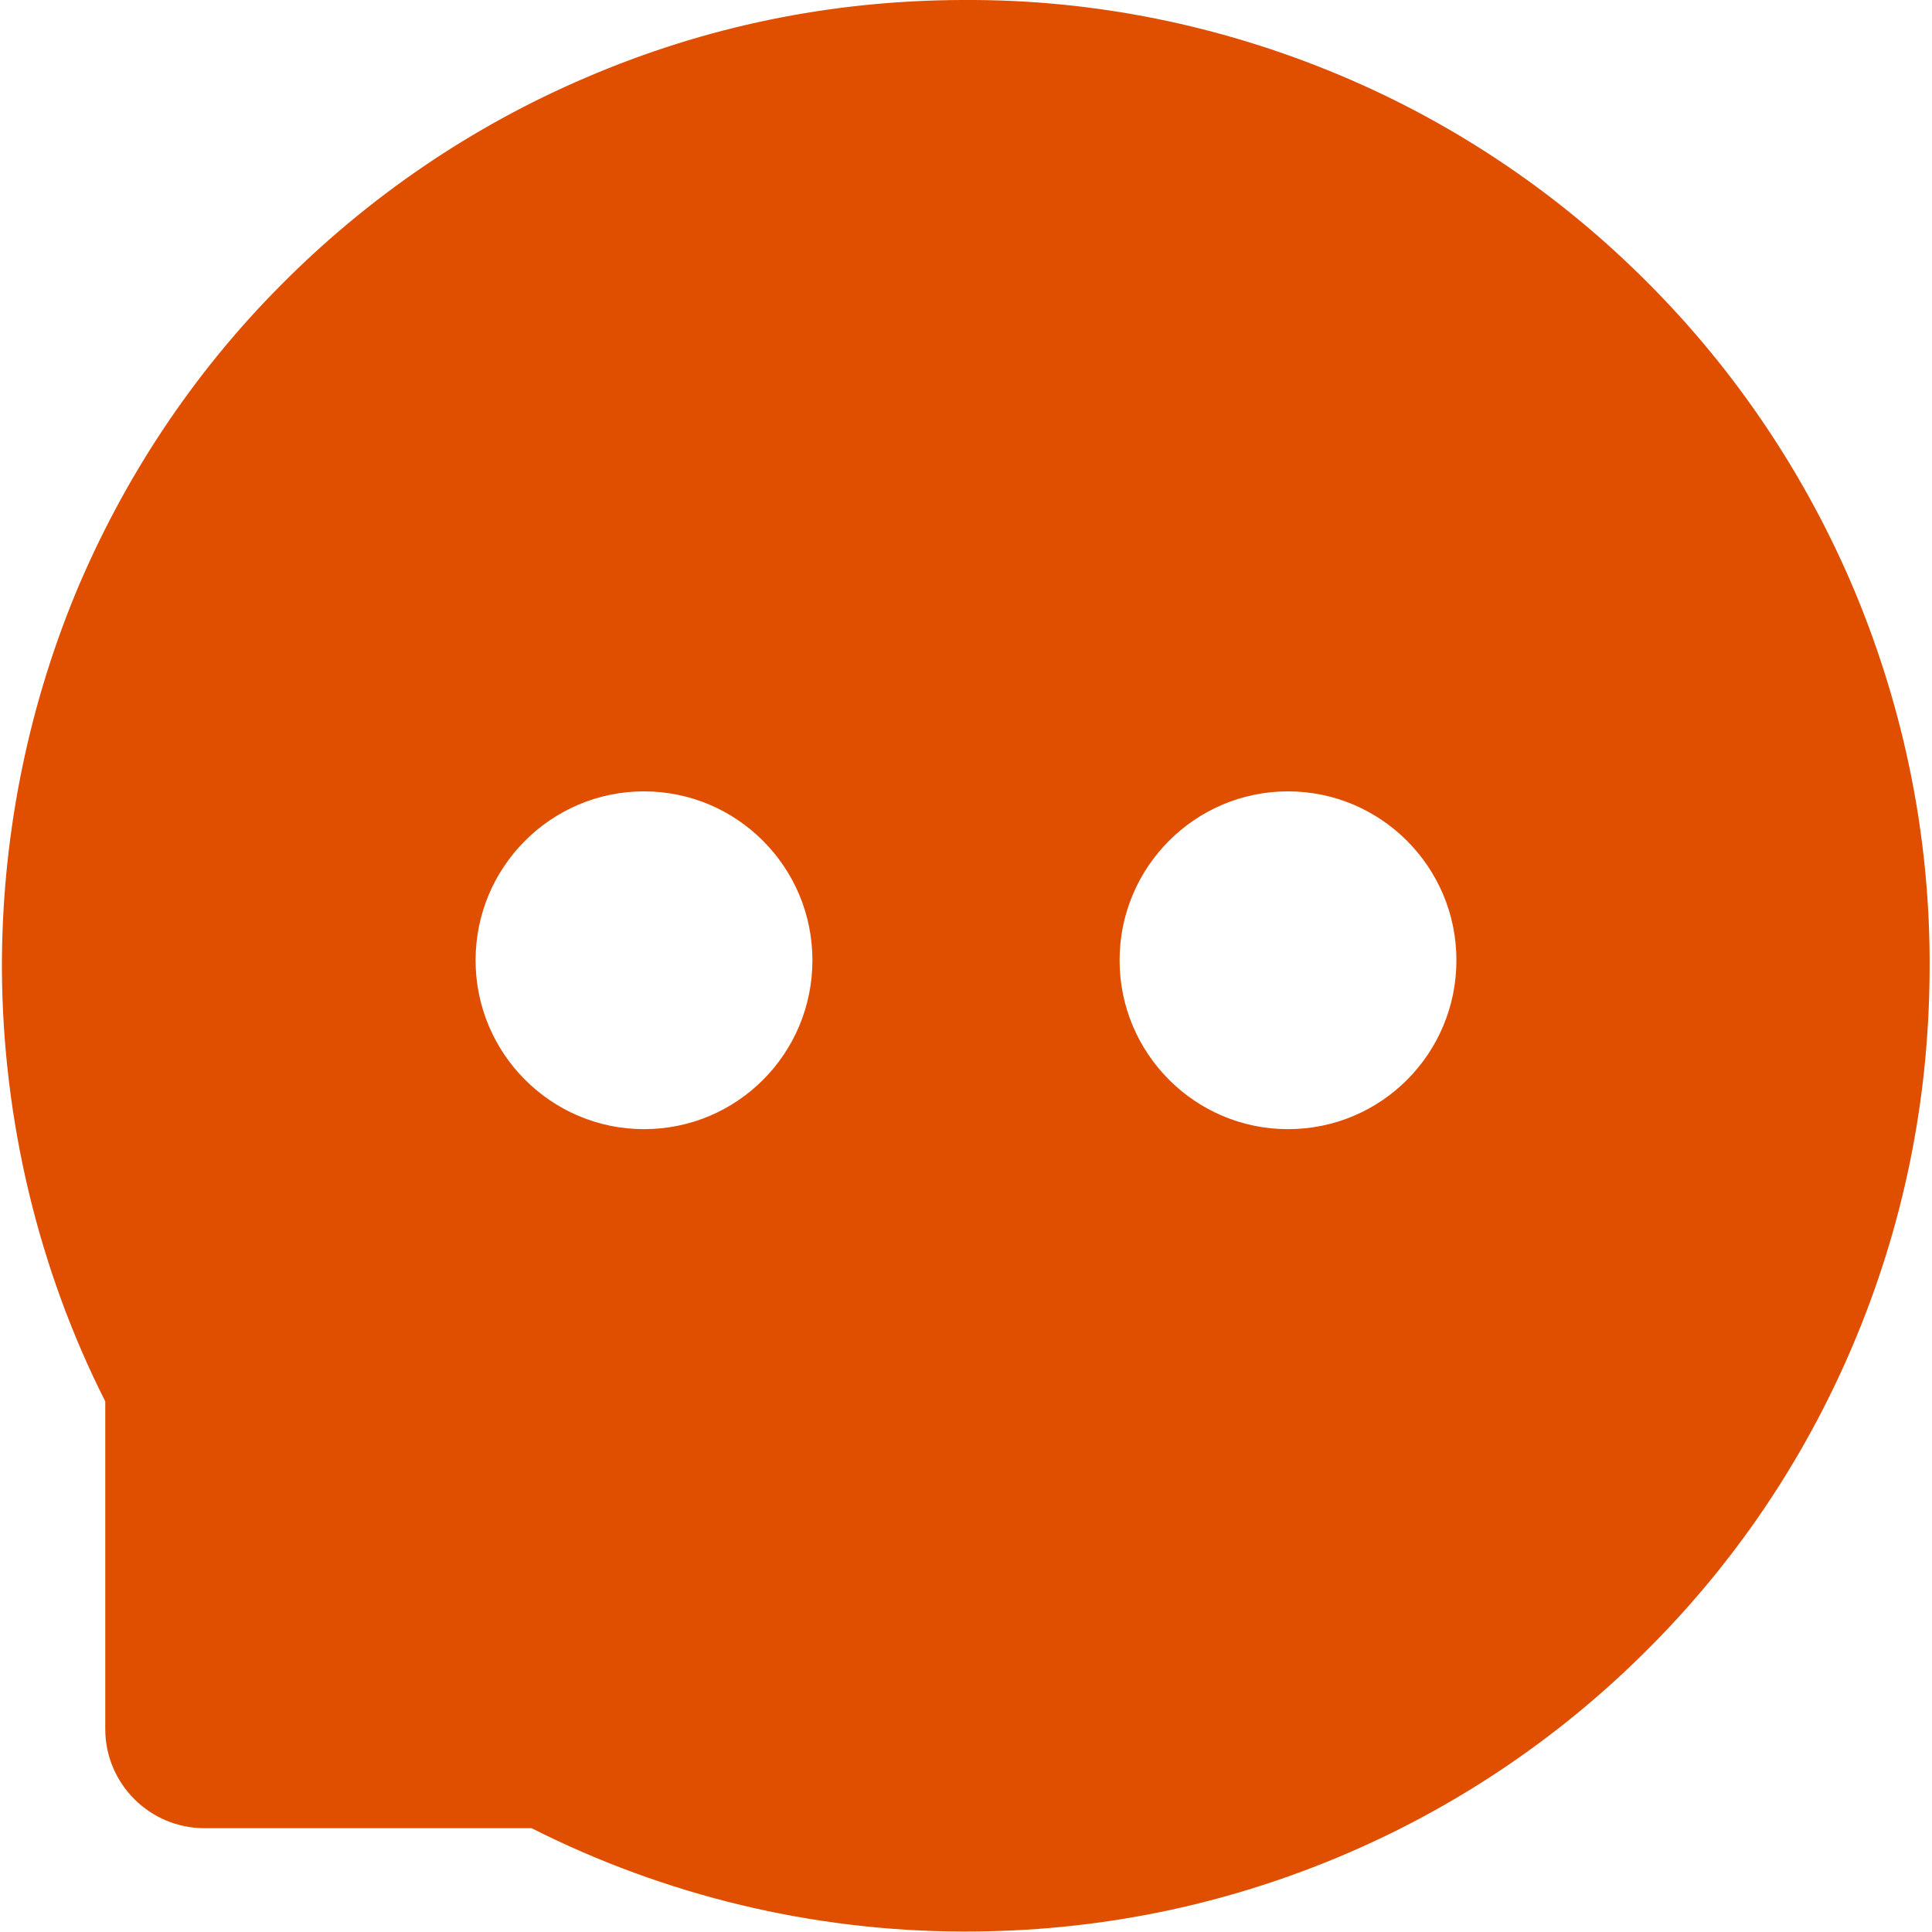
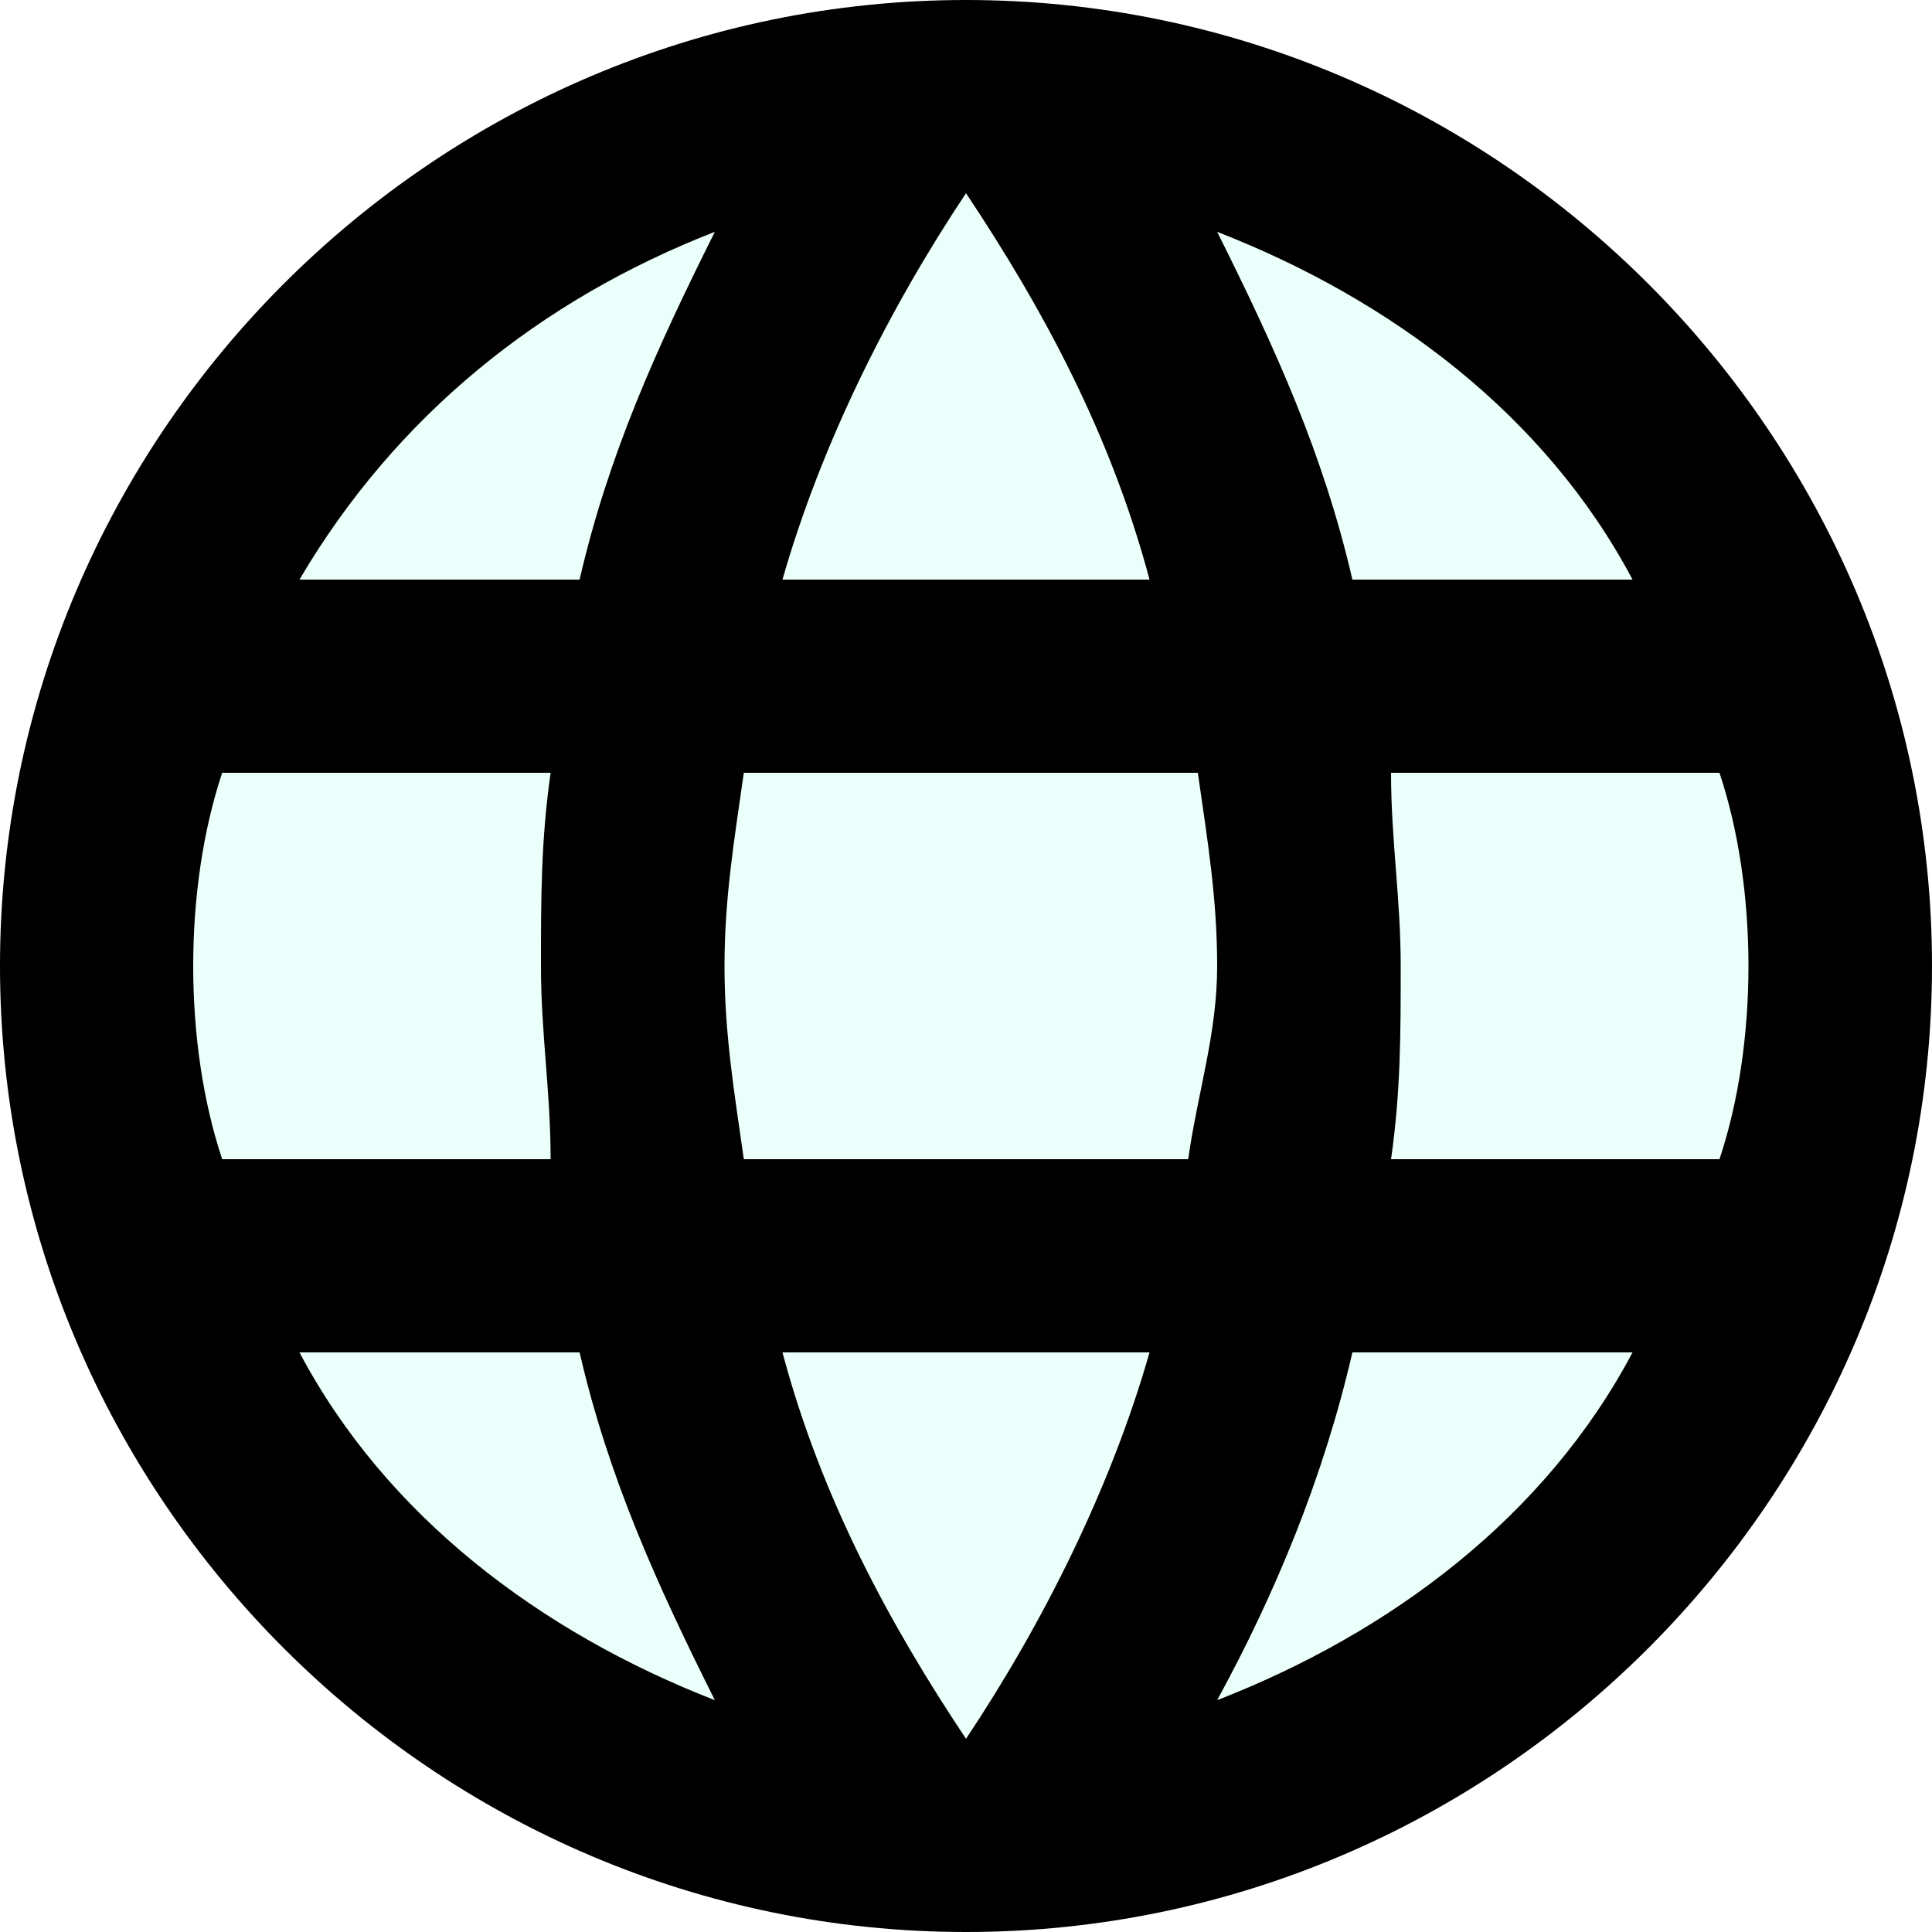
- <svg xmlns="http://www.w3.org/2000/svg" version="1.1" id="Layer_1" x="0px" y="0px" viewBox="0 0 403.8 403.8" style="enable-background:new 0 0 403.8 403.8;" xml:space="preserve">
+ <svg xmlns="http://www.w3.org/2000/svg" version="1.1" id="Layer_1" x="0px" y="0px" viewBox="0 0 20 20" style="enable-background:new 0 0 20 20;" xml:space="preserve">
  <style type="text/css">
- 	.st0{fill:#e04f00;}
+ 	.st0{fill-rule:evenodd;clip-rule:evenodd;fill:#EBFFFB;}
+ 	.st1{fill-rule:evenodd;clip-rule:evenodd;}
</style>
-   <path class="st0" d="M387.7,123.7c-10.1-24.1-24.8-46.1-43.3-64.6C326,40.6,304.1,25.8,280,15.7C255.2,5.3,228.7-0.1,201.9,0H201  c-27.3,0.1-53.6,5.5-78.5,16.2c-23.9,10.2-45.6,25-63.9,43.5C40.3,78.1,25.8,100,15.8,124C5.5,149,0.3,175.8,0.4,202.8  C0.6,234.1,8,265.2,22,292.9v68.5c0,11.4,9.3,20.7,20.7,20.7h68.4c27.9,14.1,58.7,21.5,89.9,21.6h0.9c27,0,53-5.2,77.7-15.5  c24-10,45.8-24.6,64.2-42.9c18.6-18.4,33.2-40,43.4-64c10.6-24.9,16-51.3,16.1-78.6C403.5,175.4,398.1,148.7,387.7,123.7z   M134.6,236c-19.4,0-35.2-15.8-35.2-35.3s15.8-35.3,35.2-35.3s35.2,15.8,35.2,35.3S154.1,236,134.6,236z M269.2,236  c-19.4,0-35.2-15.8-35.2-35.3s15.8-35.3,35.2-35.3s35.2,15.8,35.2,35.3S288.7,236,269.2,236z" />
+   <g>
+     <circle class="st0" cx="9.9" cy="10" r="8.7" />
+   </g>
+   <g id="Page-1">
+     <g id="Core" transform="translate(-296, -296)">
+       <g id="language" transform="translate(296, 296)">
+         <path id="Shape" class="st1" d="M10,0C4.5,0,0,4.5,0,10s4.5,10,10,10s10-4.5,10-10S15.5,0,10,0L10,0z M16.9,6H14     c-0.3-1.3-0.8-2.4-1.4-3.6C14.4,3.1,16,4.3,16.9,6L16.9,6z M10,2c0.8,1.2,1.5,2.5,1.9,4H8.1C8.5,4.6,9.2,3.2,10,2L10,2z M2.3,12     C2.1,11.4,2,10.7,2,10s0.1-1.4,0.3-2h3.4c-0.1,0.7-0.1,1.3-0.1,2s0.1,1.3,0.1,2H2.3L2.3,12z M3.1,14H6c0.3,1.3,0.8,2.4,1.4,3.6     C5.6,16.9,4,15.7,3.1,14L3.1,14z M6,6H3.1c1-1.7,2.5-2.9,4.3-3.6C6.8,3.6,6.3,4.7,6,6L6,6z M10,18c-0.8-1.2-1.5-2.5-1.9-4h3.8     C11.5,15.4,10.8,16.8,10,18L10,18z M12.3,12H7.7c-0.1-0.7-0.2-1.3-0.2-2s0.1-1.3,0.2-2h4.7c0.1,0.7,0.2,1.3,0.2,2     S12.4,11.3,12.3,12L12.3,12z M12.6,17.6c0.6-1.1,1.1-2.3,1.4-3.6h2.9C16,15.7,14.4,16.9,12.6,17.6L12.6,17.6z M14.4,12     c0.1-0.7,0.1-1.3,0.1-2s-0.1-1.3-0.1-2h3.4c0.2,0.6,0.3,1.3,0.3,2s-0.1,1.4-0.3,2H14.4L14.4,12z" />
+       </g>
+     </g>
+   </g>
</svg>
